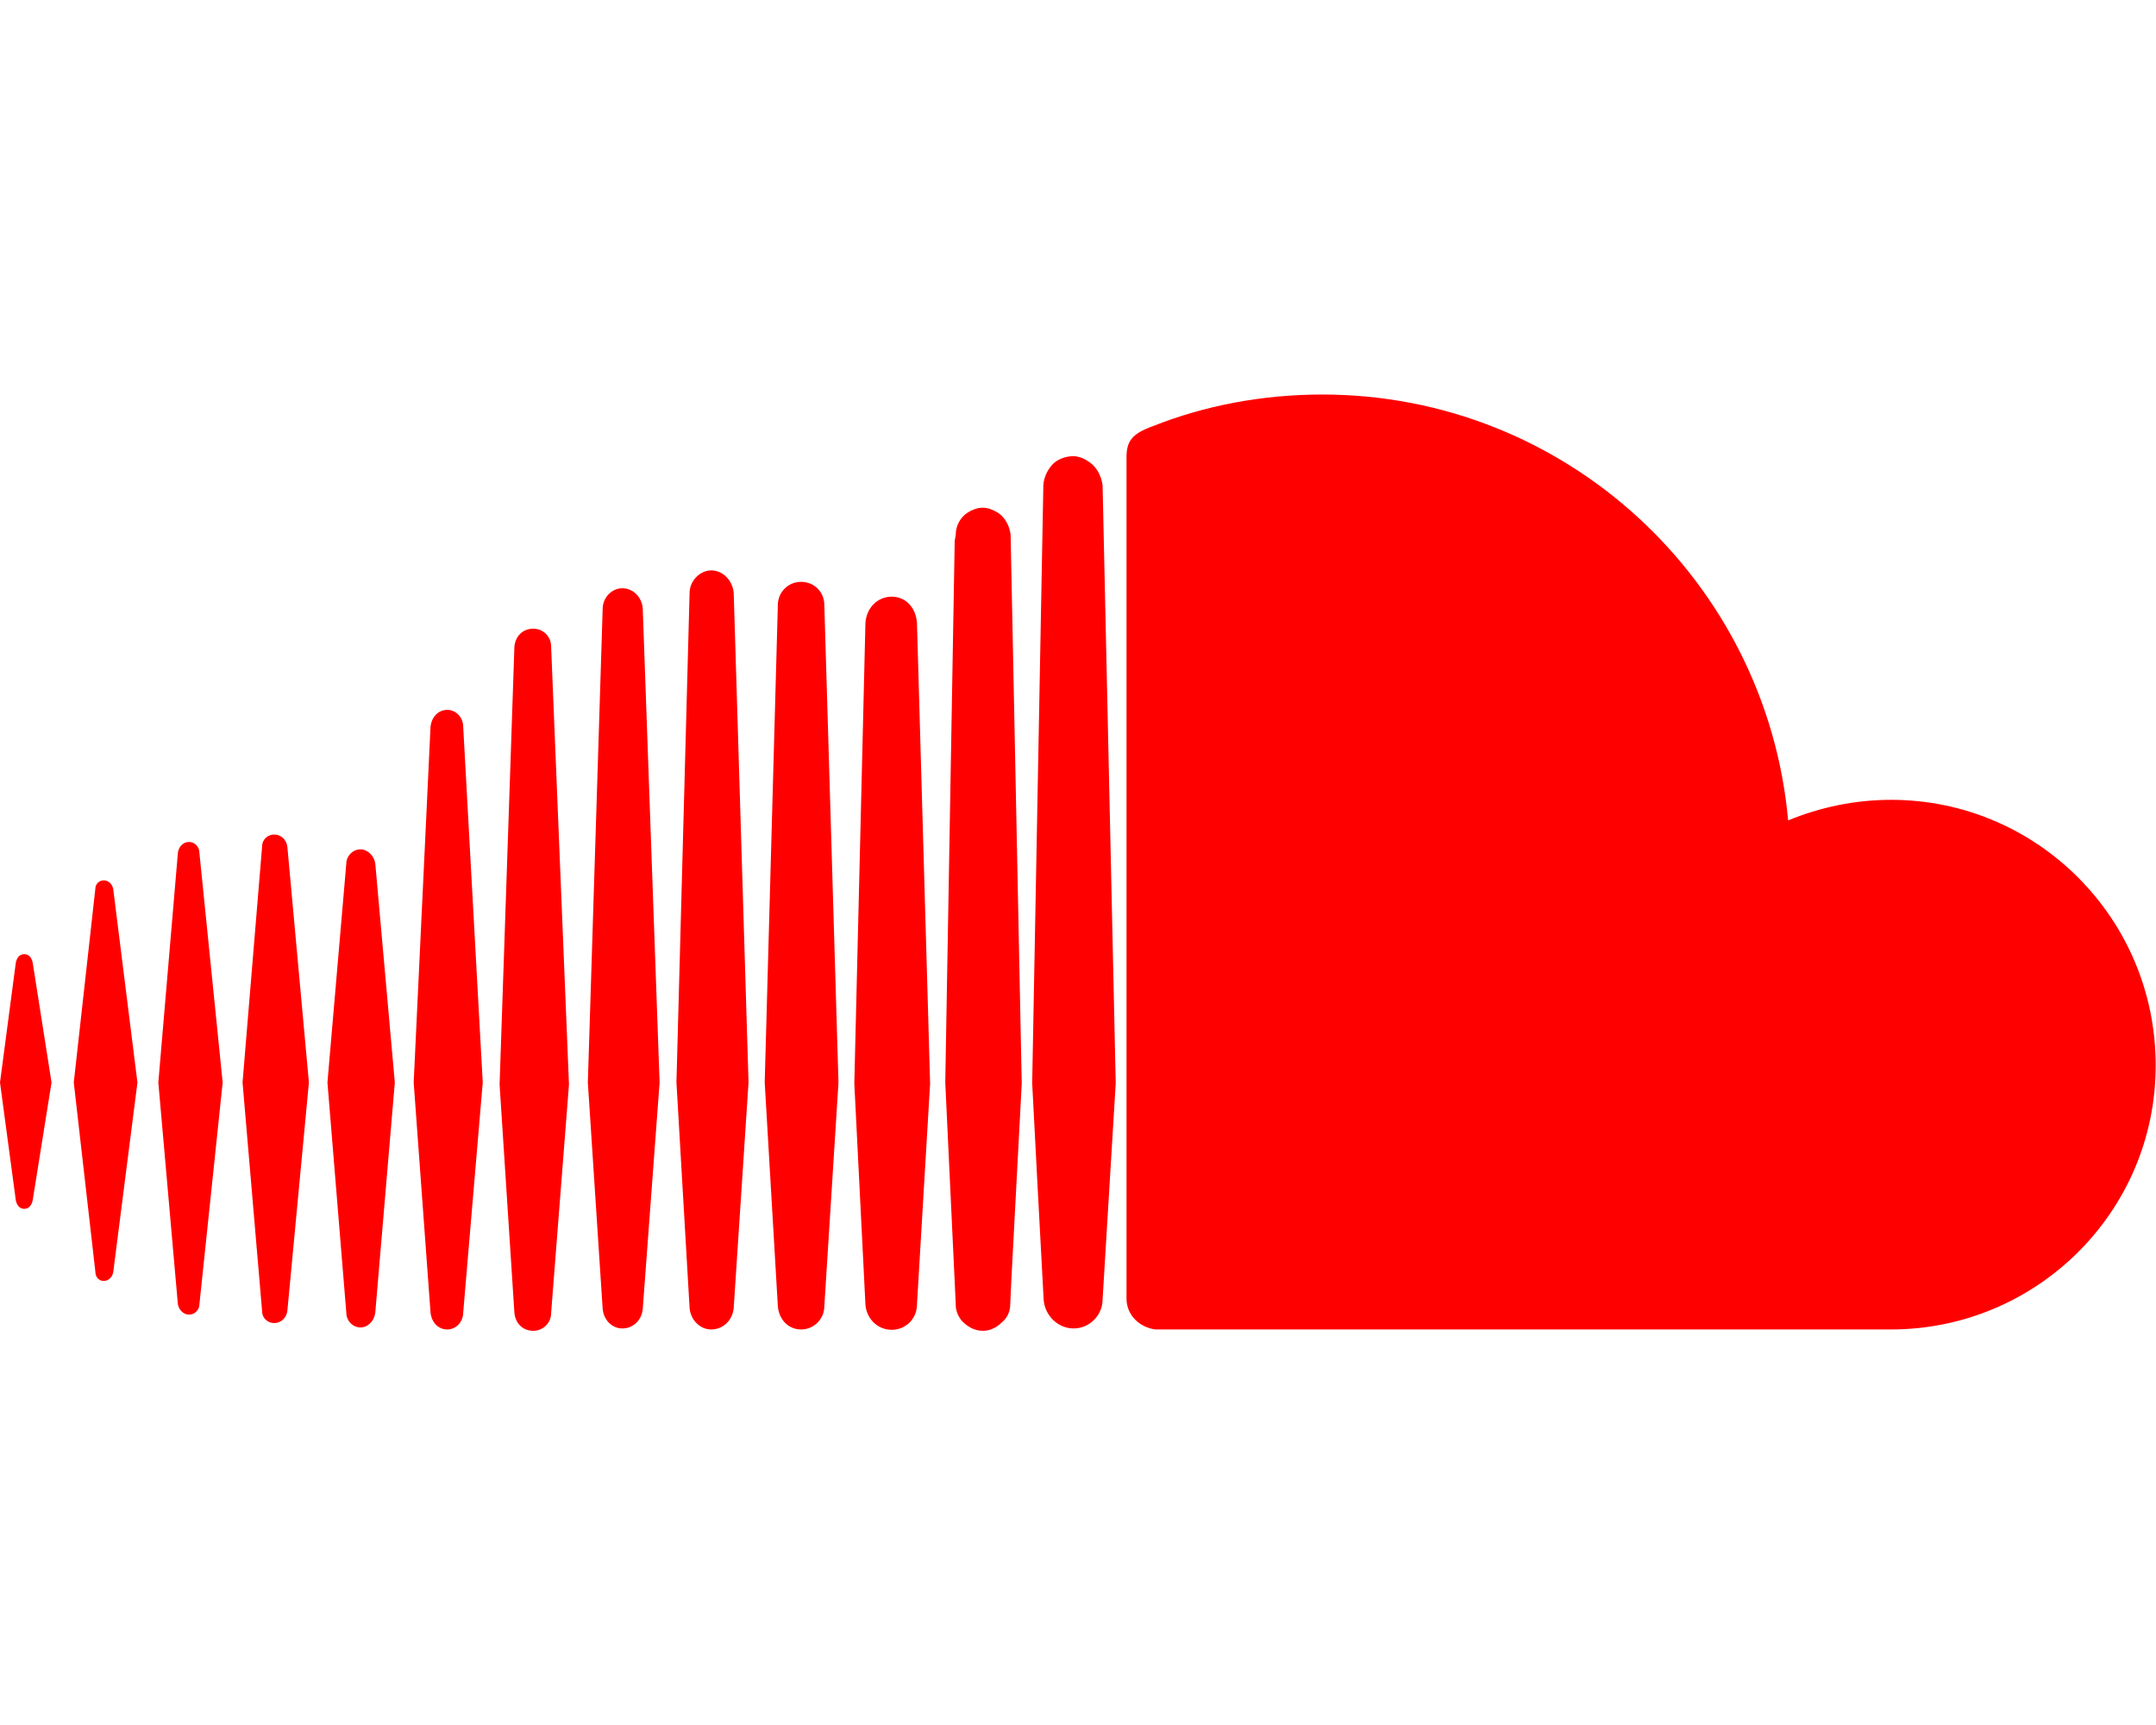
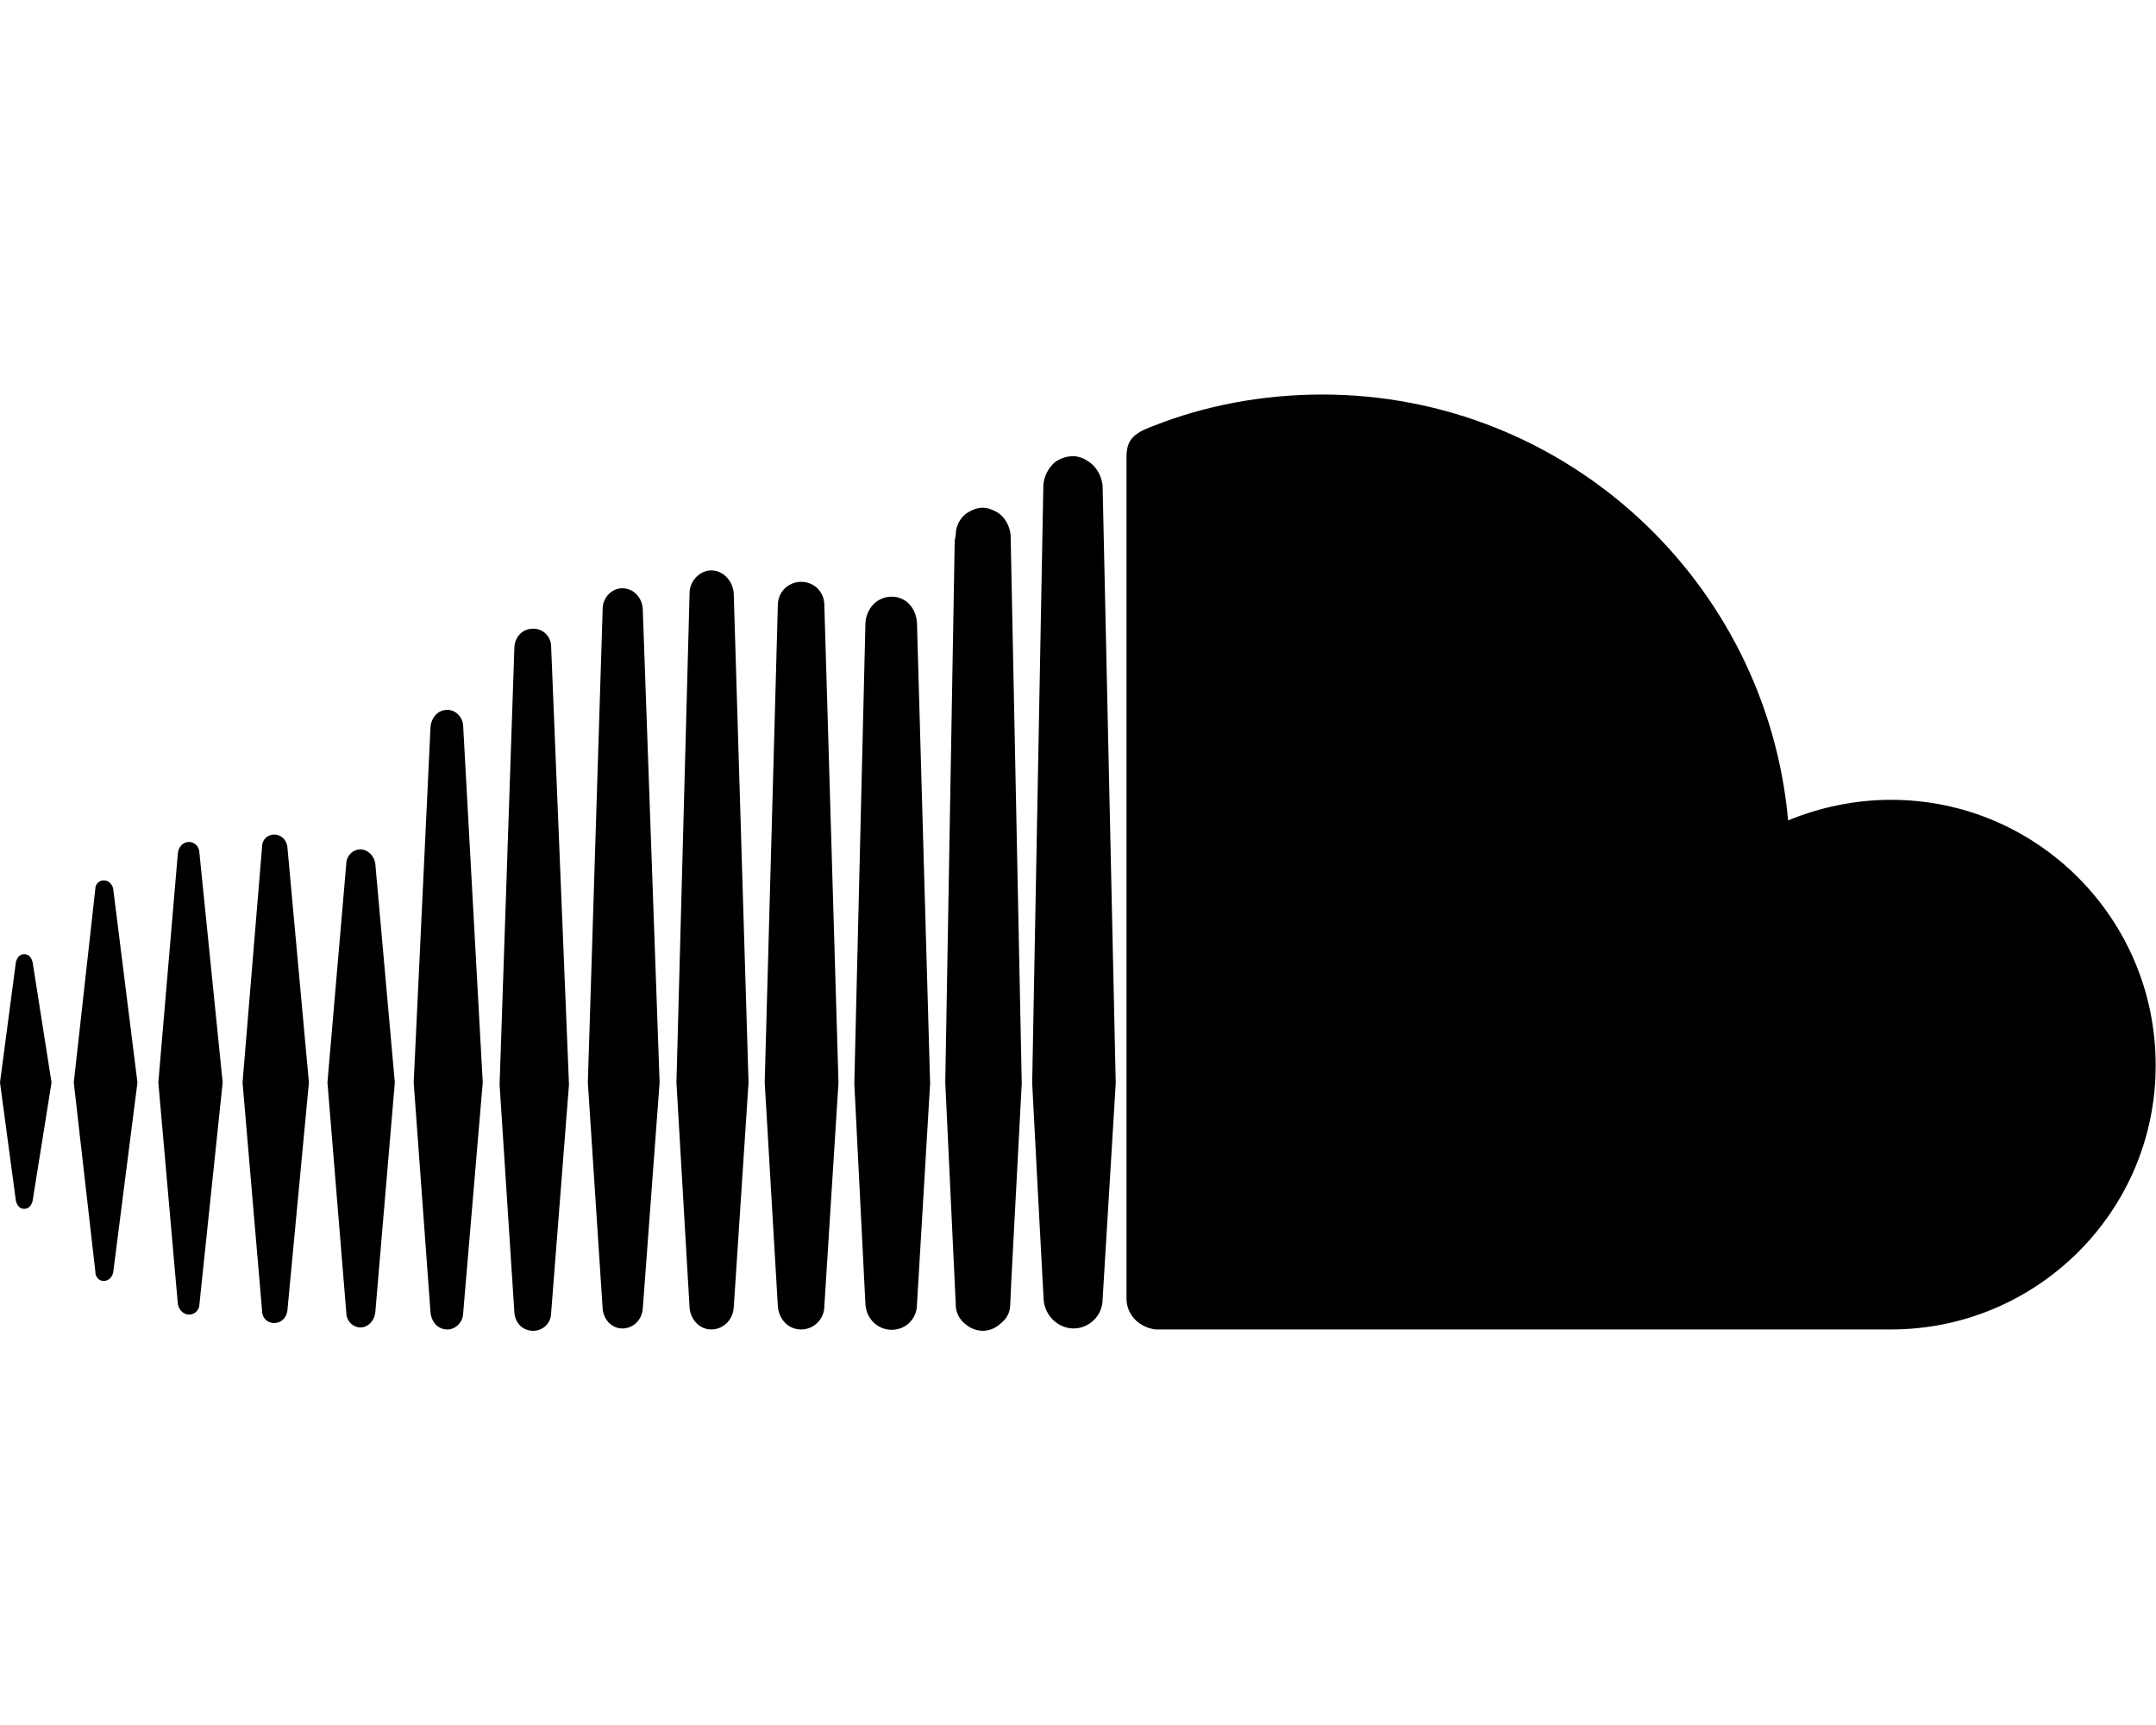
- <svg xmlns="http://www.w3.org/2000/svg" aria-hidden="true" focusable="false" data-prefix="fab" data-icon="soundcloud" class="svg-inline--fa fa-soundcloud fa-w-20" role="img" viewBox="0 0 640 512">
-   <path fill="#ff0000" d="M111.4 256.3l5.8 65-5.8 68.3c-.3 2.5-2.2 4.4-4.4 4.4s-4.2-1.9-4.2-4.4l-5.6-68.3 5.6-65c0-2.2 1.9-4.2 4.2-4.2 2.2 0 4.1 2 4.4 4.2zm21.4-45.6c-2.8 0-4.7 2.2-5 5l-5 105.6 5 68.3c.3 2.8 2.2 5 5 5 2.5 0 4.7-2.2 4.7-5l5.8-68.3-5.8-105.6c0-2.8-2.2-5-4.7-5zm25.5-24.1c-3.1 0-5.3 2.2-5.6 5.3l-4.4 130 4.4 67.8c.3 3.1 2.5 5.3 5.6 5.3 2.8 0 5.3-2.2 5.3-5.3l5.3-67.8-5.3-130c0-3.1-2.5-5.3-5.3-5.3zM7.2 283.2c-1.4 0-2.2 1.1-2.5 2.5L0 321.3l4.7 35c.3 1.4 1.1 2.5 2.5 2.5s2.2-1.1 2.5-2.5l5.6-35-5.6-35.6c-.3-1.4-1.1-2.5-2.5-2.5zm23.6-21.9c-1.4 0-2.5 1.1-2.5 2.5l-6.4 57.5 6.4 56.1c0 1.7 1.1 2.8 2.5 2.8s2.5-1.1 2.8-2.5l7.2-56.4-7.2-57.5c-.3-1.4-1.4-2.5-2.8-2.5zm25.3-11.4c-1.7 0-3.1 1.4-3.3 3.3L47 321.3l5.8 65.8c.3 1.7 1.7 3.1 3.3 3.1 1.7 0 3.1-1.4 3.1-3.1l6.9-65.8-6.9-68.1c0-1.9-1.4-3.3-3.1-3.3zm25.3-2.2c-1.9 0-3.6 1.4-3.6 3.6l-5.8 70 5.8 67.8c0 2.2 1.7 3.6 3.6 3.6s3.6-1.4 3.9-3.6l6.4-67.8-6.4-70c-.3-2.2-2-3.6-3.9-3.6zm241.4-110.9c-1.1-.8-2.8-1.4-4.2-1.4-2.2 0-4.2.8-5.6 1.9-1.9 1.7-3.1 4.2-3.3 6.7v.8l-3.3 176.7 1.7 32.5 1.7 31.7c.3 4.7 4.2 8.6 8.9 8.6s8.6-3.9 8.6-8.6l3.9-64.2-3.9-177.5c-.4-3-2-5.8-4.5-7.2zm-26.7 15.3c-1.4-.8-2.8-1.4-4.4-1.4s-3.1.6-4.4 1.4c-2.2 1.4-3.6 3.9-3.6 6.7l-.3 1.7-2.8 160.8s0 .3 3.1 65.6v.3c0 1.7.6 3.3 1.7 4.7 1.7 1.9 3.9 3.1 6.4 3.1 2.2 0 4.2-1.1 5.6-2.5 1.7-1.4 2.5-3.3 2.5-5.6l.3-6.7 3.1-58.6-3.3-162.8c-.3-2.8-1.7-5.3-3.9-6.7zm-111.4 22.5c-3.1 0-5.8 2.8-5.8 6.1l-4.4 140.6 4.4 67.2c.3 3.3 2.8 5.8 5.8 5.8 3.3 0 5.8-2.5 6.1-5.8l5-67.2-5-140.6c-.2-3.3-2.7-6.1-6.1-6.1zm376.7 62.8c-10.8 0-21.1 2.2-30.6 6.1-6.4-70.8-65.8-126.4-138.3-126.4-17.8 0-35 3.3-50.3 9.4-6.1 2.2-7.8 4.4-7.8 9.2v249.7c0 5 3.9 8.6 8.6 9.2h218.3c43.3 0 78.6-35 78.6-78.3.1-43.6-35.2-78.9-78.5-78.9zm-296.7-60.3c-4.2 0-7.5 3.3-7.8 7.8l-3.3 136.7 3.3 65.6c.3 4.2 3.6 7.5 7.8 7.5 4.2 0 7.5-3.3 7.5-7.5l3.9-65.6-3.9-136.7c-.3-4.5-3.3-7.8-7.5-7.8zm-53.6-7.8c-3.3 0-6.4 3.1-6.4 6.7l-3.9 145.3 3.9 66.9c.3 3.6 3.1 6.4 6.4 6.4 3.6 0 6.4-2.8 6.7-6.4l4.4-66.9-4.4-145.3c-.3-3.6-3.1-6.7-6.7-6.7zm26.7 3.4c-3.9 0-6.9 3.1-6.9 6.9L227 321.3l3.9 66.4c.3 3.9 3.1 6.9 6.9 6.9s6.9-3.1 6.9-6.9l4.2-66.4-4.2-141.7c0-3.9-3-6.9-6.9-6.9z" />
+ <svg xmlns="http://www.w3.org/2000/svg" aria-hidden="true" focusable="false" data-prefix="fab" data-icon="soundcloud" role="img" viewBox="0 0 640 512">
+   <path d="M111.4 256.3l5.8 65-5.8 68.3c-.3 2.5-2.2 4.4-4.4 4.4s-4.2-1.9-4.2-4.4l-5.6-68.3 5.6-65c0-2.2 1.9-4.2 4.2-4.2 2.2 0 4.1 2 4.4 4.2zm21.4-45.6c-2.8 0-4.7 2.2-5 5l-5 105.6 5 68.3c.3 2.8 2.2 5 5 5 2.5 0 4.7-2.2 4.7-5l5.8-68.3-5.8-105.6c0-2.8-2.2-5-4.7-5zm25.5-24.1c-3.1 0-5.3 2.2-5.6 5.3l-4.4 130 4.4 67.8c.3 3.1 2.5 5.3 5.6 5.3 2.8 0 5.3-2.2 5.3-5.3l5.3-67.8-5.3-130c0-3.1-2.5-5.3-5.3-5.3zM7.2 283.2c-1.4 0-2.2 1.1-2.5 2.5L0 321.3l4.7 35c.3 1.4 1.1 2.5 2.5 2.5s2.2-1.1 2.5-2.5l5.6-35-5.6-35.6c-.3-1.4-1.1-2.5-2.5-2.5zm23.6-21.9c-1.4 0-2.5 1.1-2.5 2.5l-6.4 57.5 6.4 56.1c0 1.7 1.1 2.8 2.5 2.8s2.5-1.1 2.8-2.5l7.2-56.4-7.2-57.5c-.3-1.4-1.4-2.5-2.8-2.5zm25.3-11.4c-1.7 0-3.1 1.4-3.3 3.3L47 321.3l5.8 65.8c.3 1.7 1.7 3.1 3.3 3.1 1.7 0 3.1-1.4 3.1-3.1l6.9-65.8-6.9-68.1c0-1.9-1.4-3.3-3.1-3.3zm25.3-2.2c-1.9 0-3.6 1.4-3.6 3.6l-5.8 70 5.8 67.8c0 2.2 1.7 3.6 3.6 3.6s3.6-1.4 3.9-3.6l6.4-67.8-6.4-70c-.3-2.2-2-3.6-3.9-3.6zm241.4-110.9c-1.1-.8-2.8-1.4-4.2-1.4-2.2 0-4.2.8-5.6 1.9-1.9 1.7-3.1 4.2-3.3 6.7v.8l-3.3 176.7 1.7 32.5 1.7 31.7c.3 4.7 4.2 8.6 8.9 8.6s8.6-3.9 8.6-8.6l3.9-64.2-3.9-177.5c-.4-3-2-5.8-4.5-7.2zm-26.7 15.3c-1.4-.8-2.8-1.4-4.4-1.4s-3.1.6-4.4 1.4c-2.2 1.4-3.6 3.9-3.6 6.7l-.3 1.7-2.8 160.8s0 .3 3.1 65.6v.3c0 1.7.6 3.3 1.7 4.7 1.7 1.9 3.9 3.1 6.4 3.1 2.2 0 4.2-1.1 5.6-2.5 1.7-1.4 2.5-3.3 2.5-5.6l.3-6.7 3.1-58.6-3.3-162.8c-.3-2.8-1.7-5.3-3.9-6.7zm-111.4 22.5c-3.1 0-5.8 2.8-5.8 6.1l-4.4 140.6 4.4 67.2c.3 3.3 2.8 5.8 5.8 5.8 3.3 0 5.8-2.5 6.1-5.8l5-67.2-5-140.6c-.2-3.3-2.7-6.1-6.1-6.1zm376.7 62.8c-10.8 0-21.1 2.2-30.6 6.1-6.4-70.8-65.8-126.4-138.3-126.4-17.8 0-35 3.3-50.3 9.4-6.1 2.2-7.8 4.4-7.8 9.2v249.7c0 5 3.9 8.6 8.6 9.2h218.3c43.3 0 78.6-35 78.6-78.3.1-43.6-35.2-78.9-78.5-78.9zm-296.7-60.3c-4.2 0-7.5 3.3-7.8 7.8l-3.3 136.7 3.3 65.6c.3 4.2 3.6 7.5 7.8 7.5 4.2 0 7.5-3.3 7.5-7.5l3.9-65.6-3.9-136.7c-.3-4.5-3.3-7.8-7.5-7.8zm-53.6-7.8c-3.3 0-6.4 3.1-6.4 6.7l-3.9 145.3 3.9 66.9c.3 3.6 3.1 6.4 6.4 6.4 3.6 0 6.4-2.8 6.7-6.4l4.4-66.9-4.4-145.3c-.3-3.6-3.1-6.7-6.7-6.7zm26.7 3.4c-3.9 0-6.9 3.1-6.9 6.9L227 321.3l3.9 66.4c.3 3.9 3.1 6.9 6.9 6.9s6.9-3.1 6.9-6.9l4.2-66.4-4.2-141.7c0-3.9-3-6.9-6.9-6.9z" />
</svg>
